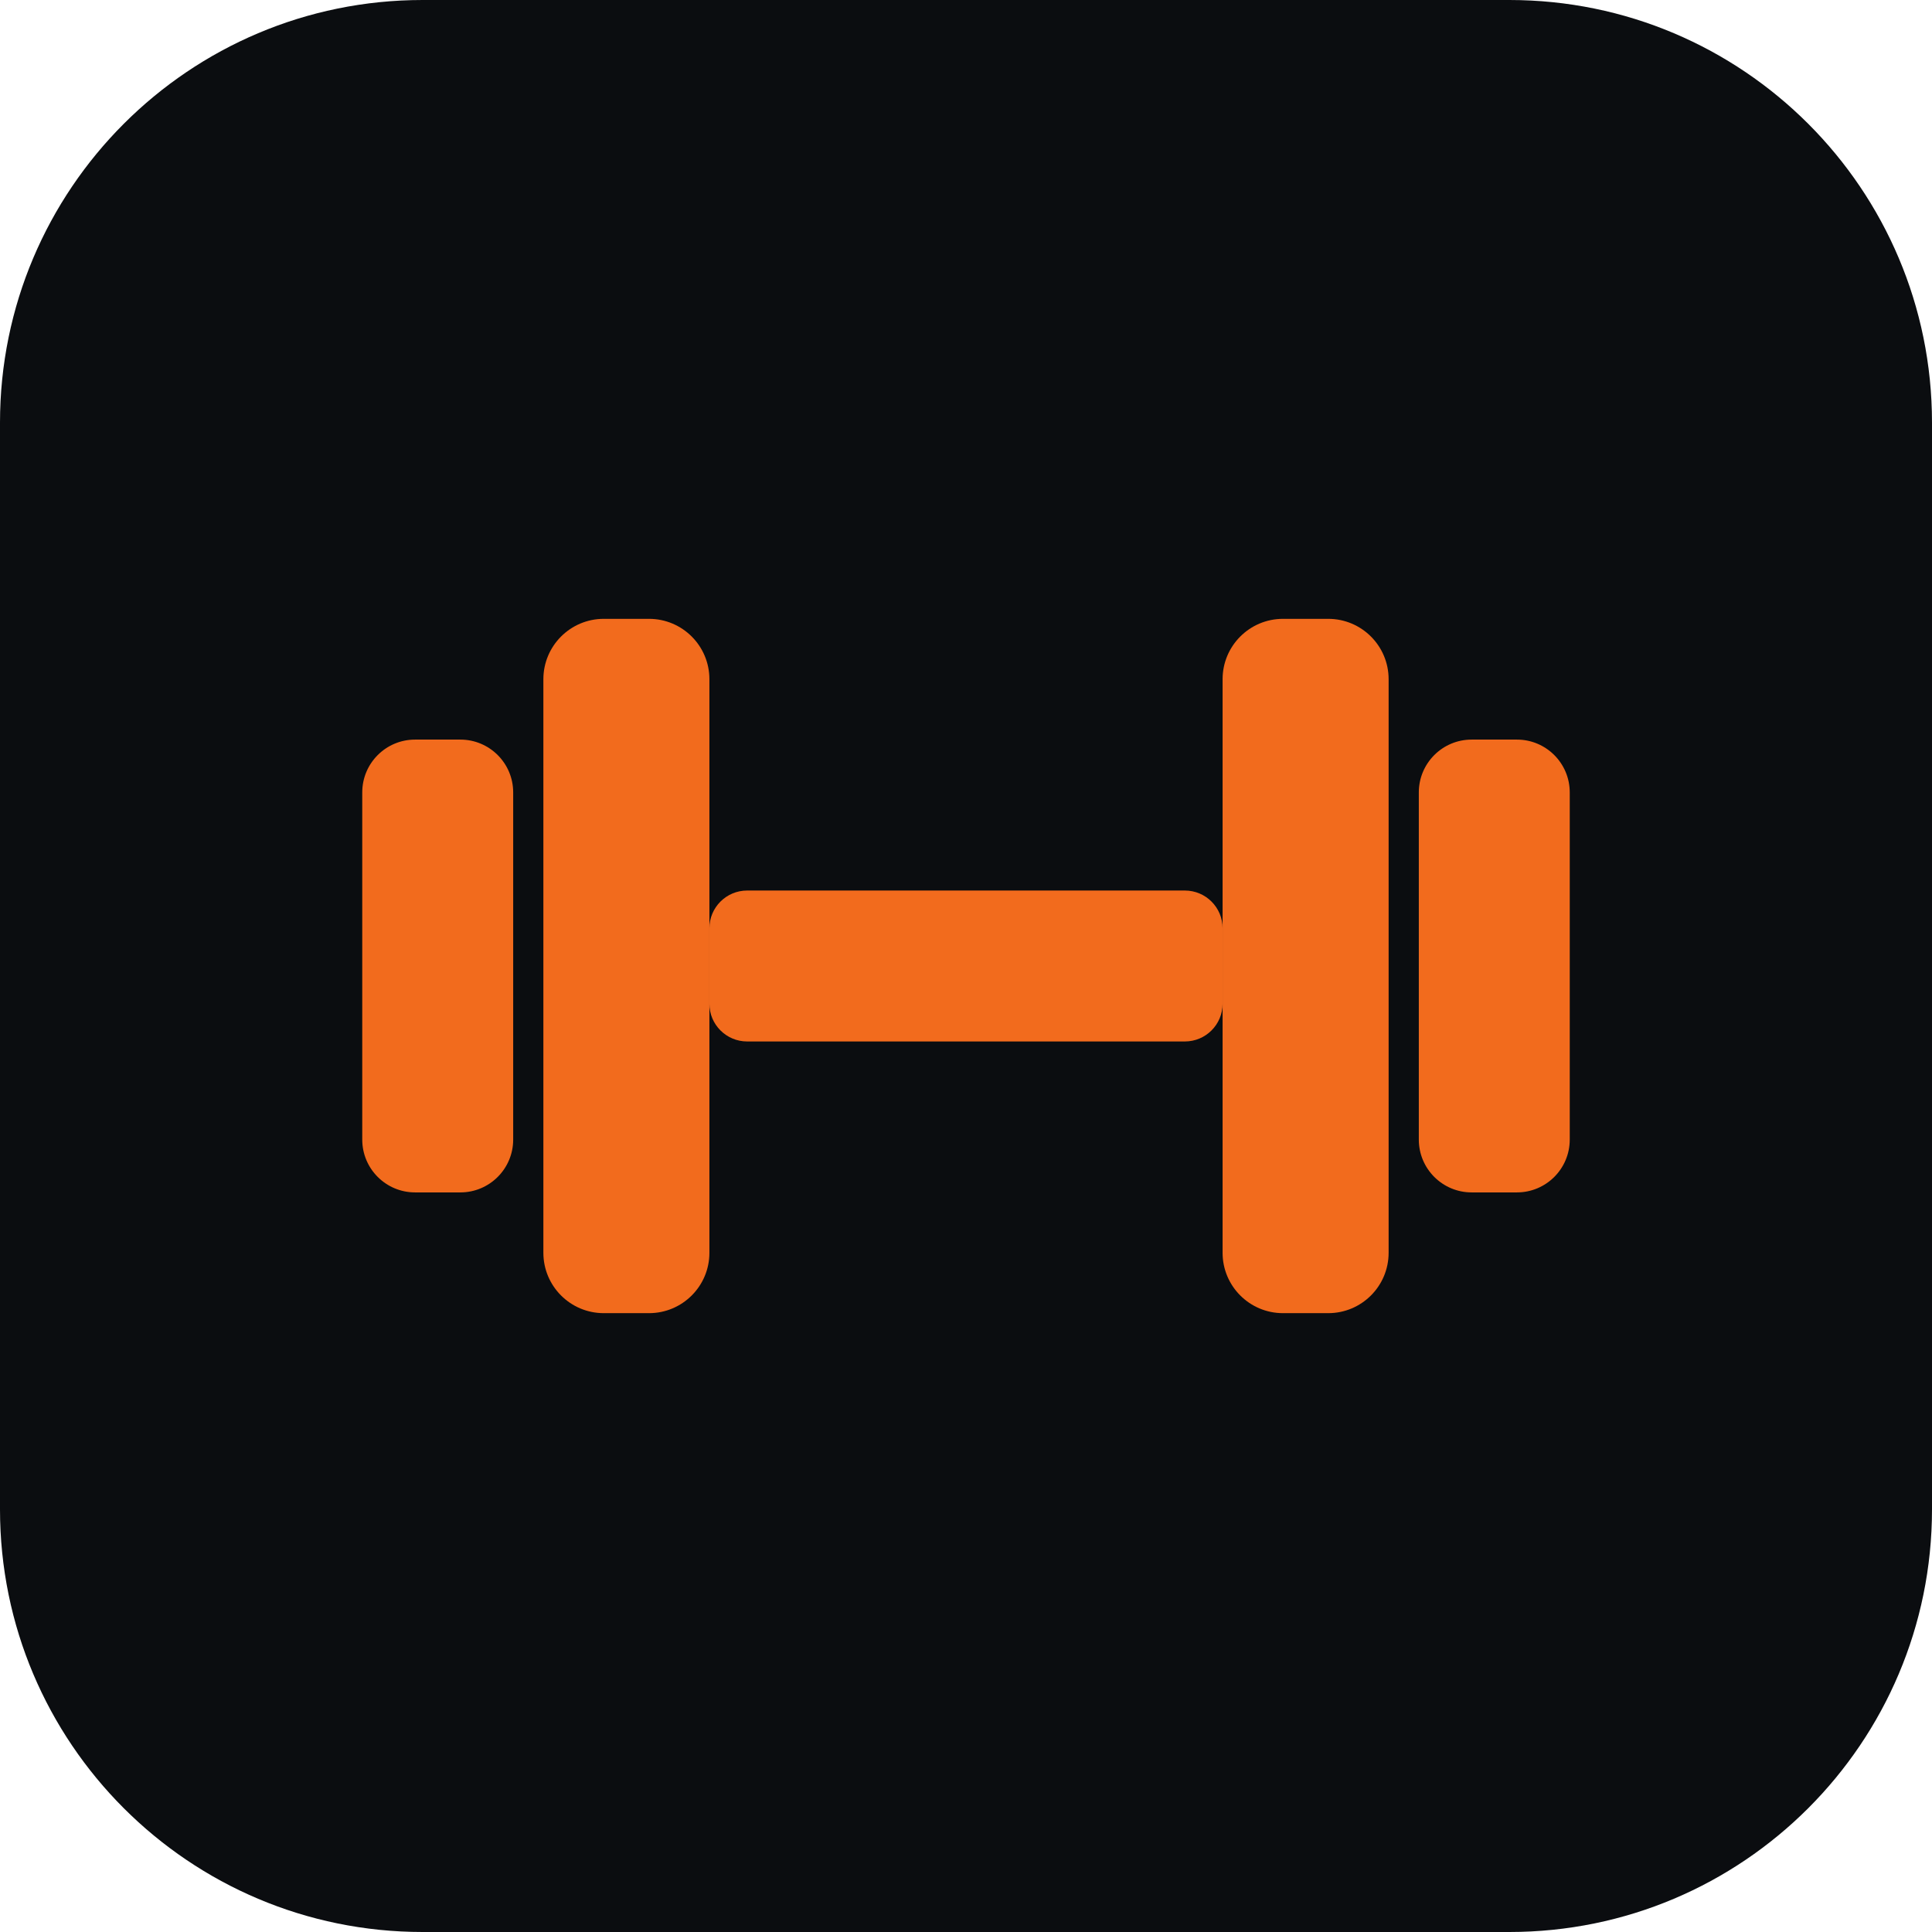
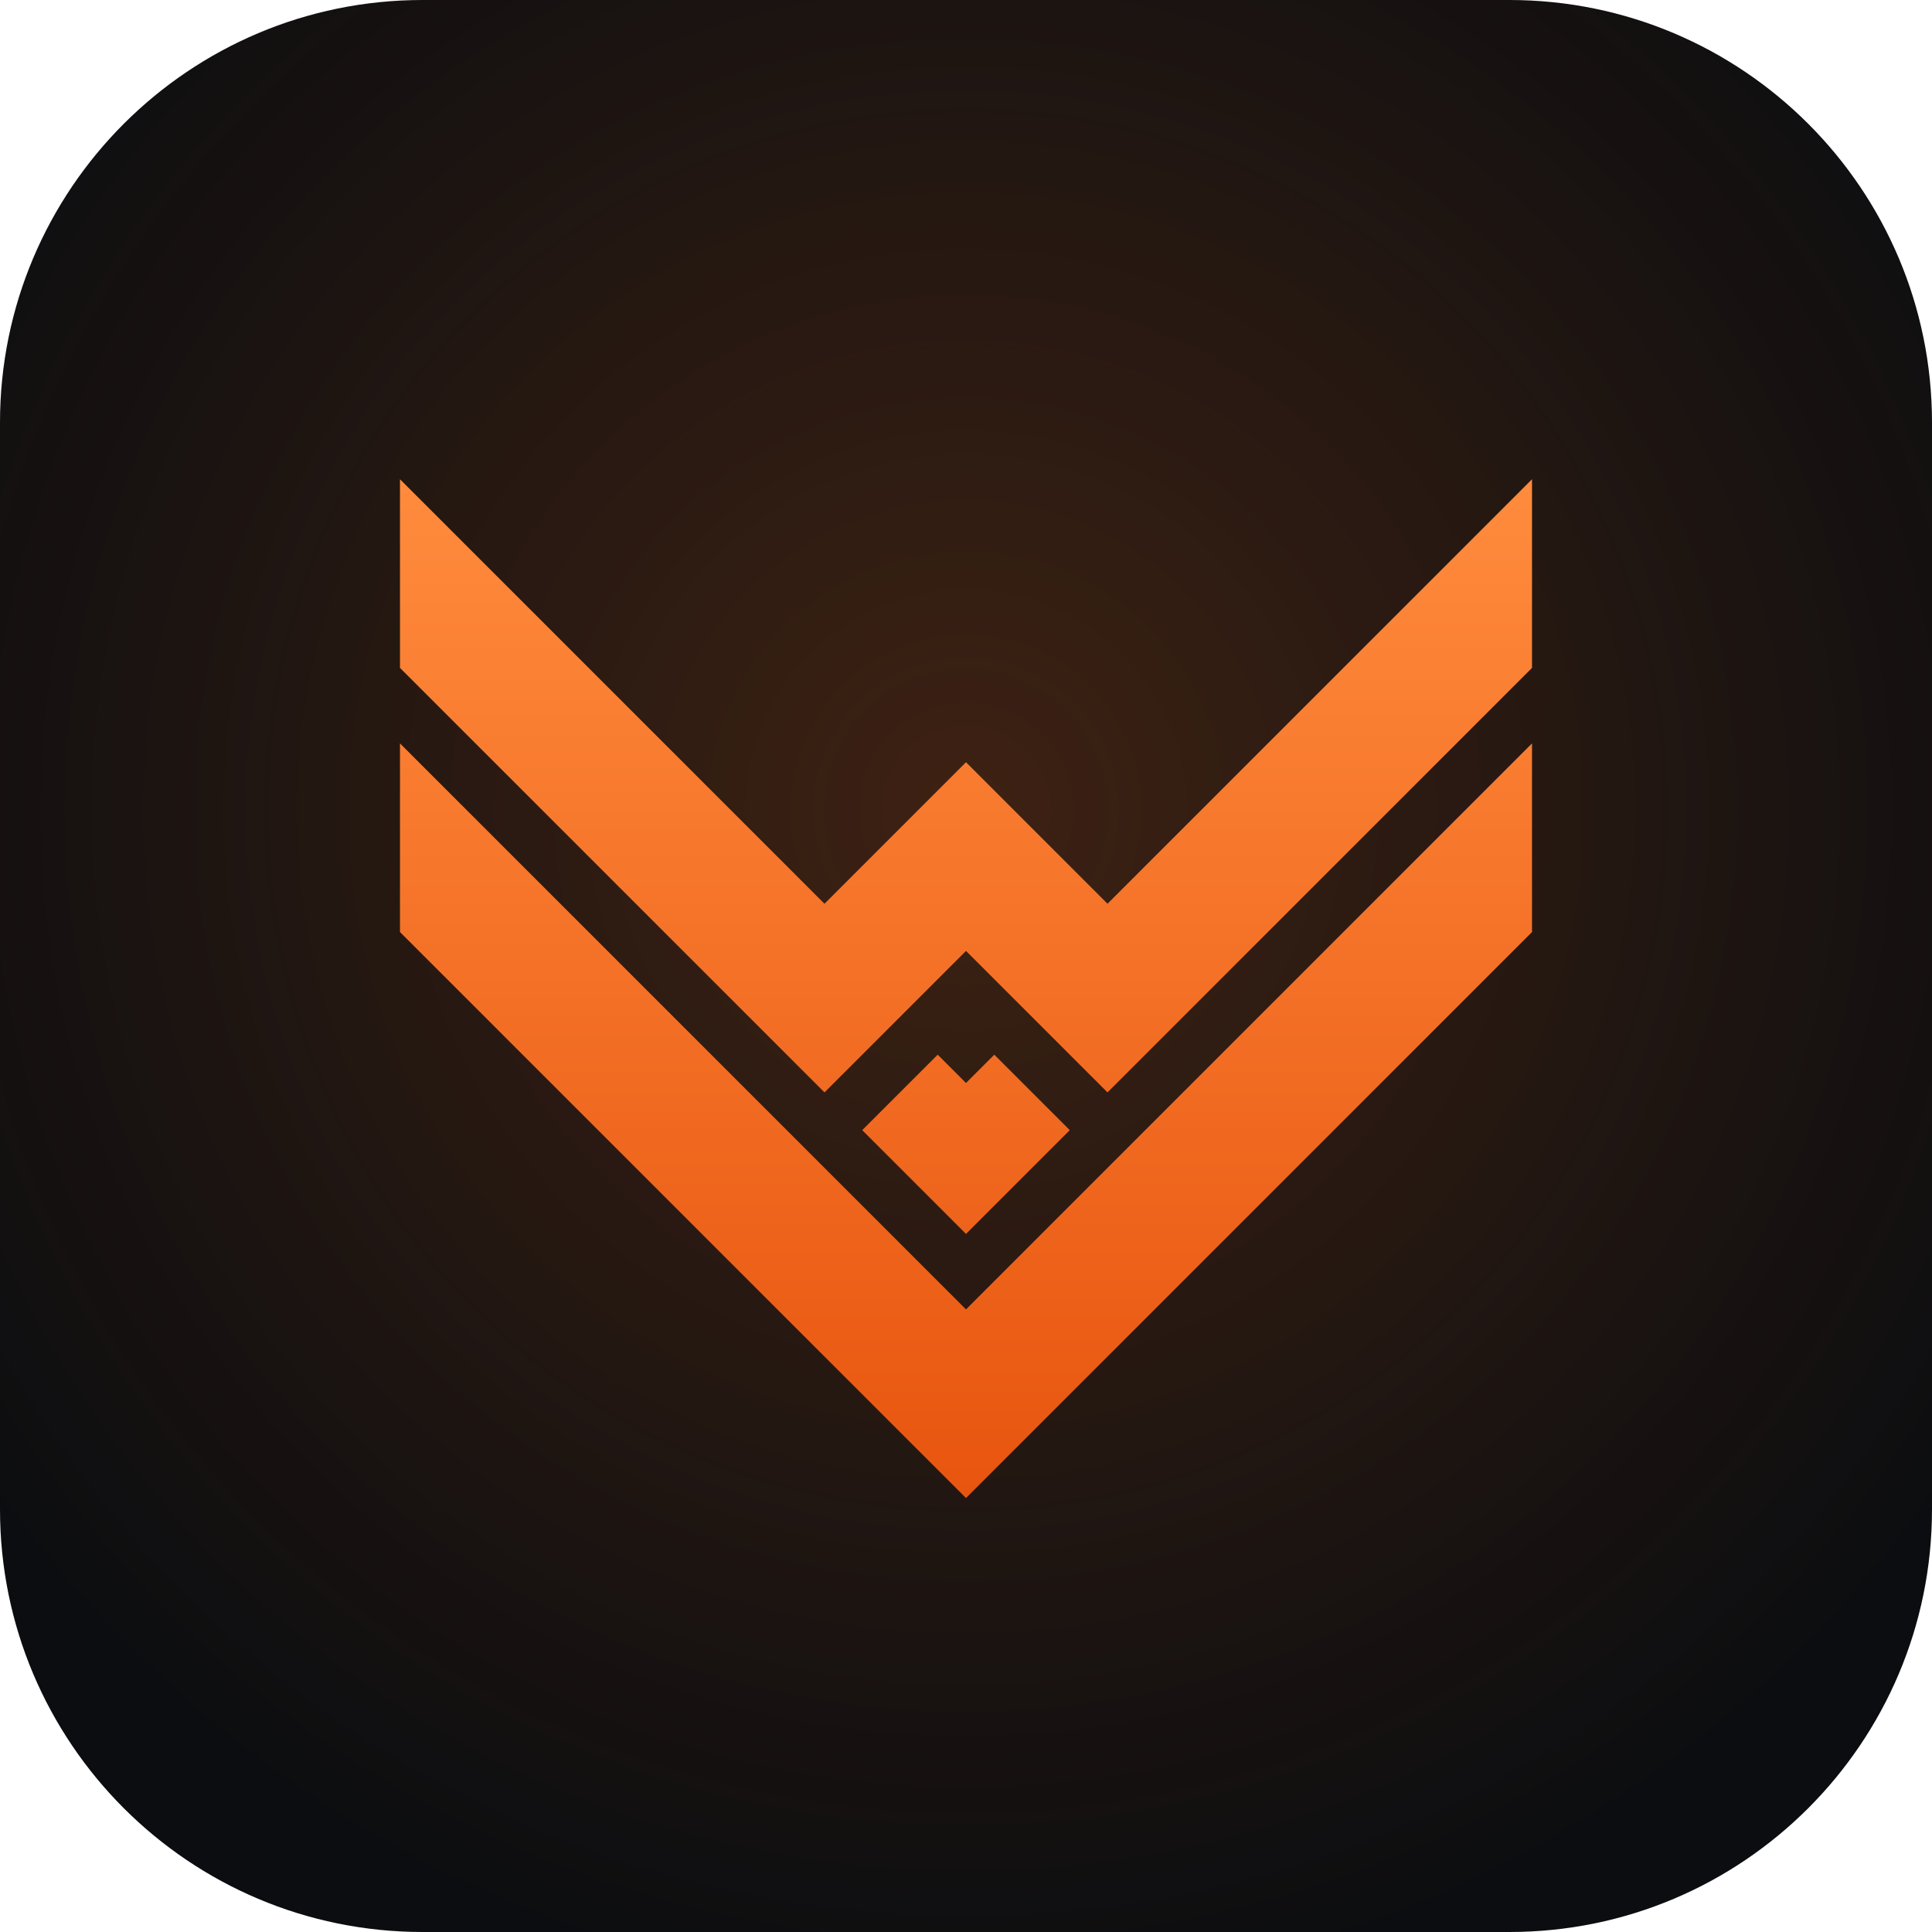
<svg xmlns="http://www.w3.org/2000/svg" viewBox="0 0 512 512">
+   <defs>
+     <linearGradient id="o" x1="0" y1="0" x2="0" y2="1">
+       <stop offset="0" stop-color="#ff8b3d" />
+       <stop offset="1" stop-color="#e8550f" />
+     </linearGradient>
+     <radialGradient id="g" cx=".5" cy=".42" r=".62">
+       <stop offset="0" stop-color="#f26b1d" stop-opacity=".22" />
+       <stop offset="1" stop-color="#f26b1d" stop-opacity="0" />
+     </radialGradient>
+   </defs>
  <rect width="512" height="512" rx="112" fill="#0b0d10" />
-   <g fill="#f26b1d">
-     <rect x="96" y="196" width="40" height="120" rx="14" />
-     <rect x="144" y="164" width="44" height="184" rx="16" />
-     <rect x="324" y="164" width="44" height="184" rx="16" />
-     <rect x="376" y="196" width="40" height="120" rx="14" />
-     <rect x="188" y="236" width="136" height="40" rx="10" />
+   <rect width="512" height="512" rx="112" fill="url(#g)" />
+   <g transform="translate(256 134.5) scale(2.5)" fill="url(#o)">
+     <path d="M-60 -3 L-15 42 L0 27 L15 42 L60 -3 L60 17 L15 62 L0 47 L-15 62 L-60 17 Z M-60 25 L0 85 L60 25 L60 45 L0 105 L-60 45 Z M-11 66 L-3 58 L0 61 L3 58 L11 66 L0 77 Z" />
  </g>
</svg>
